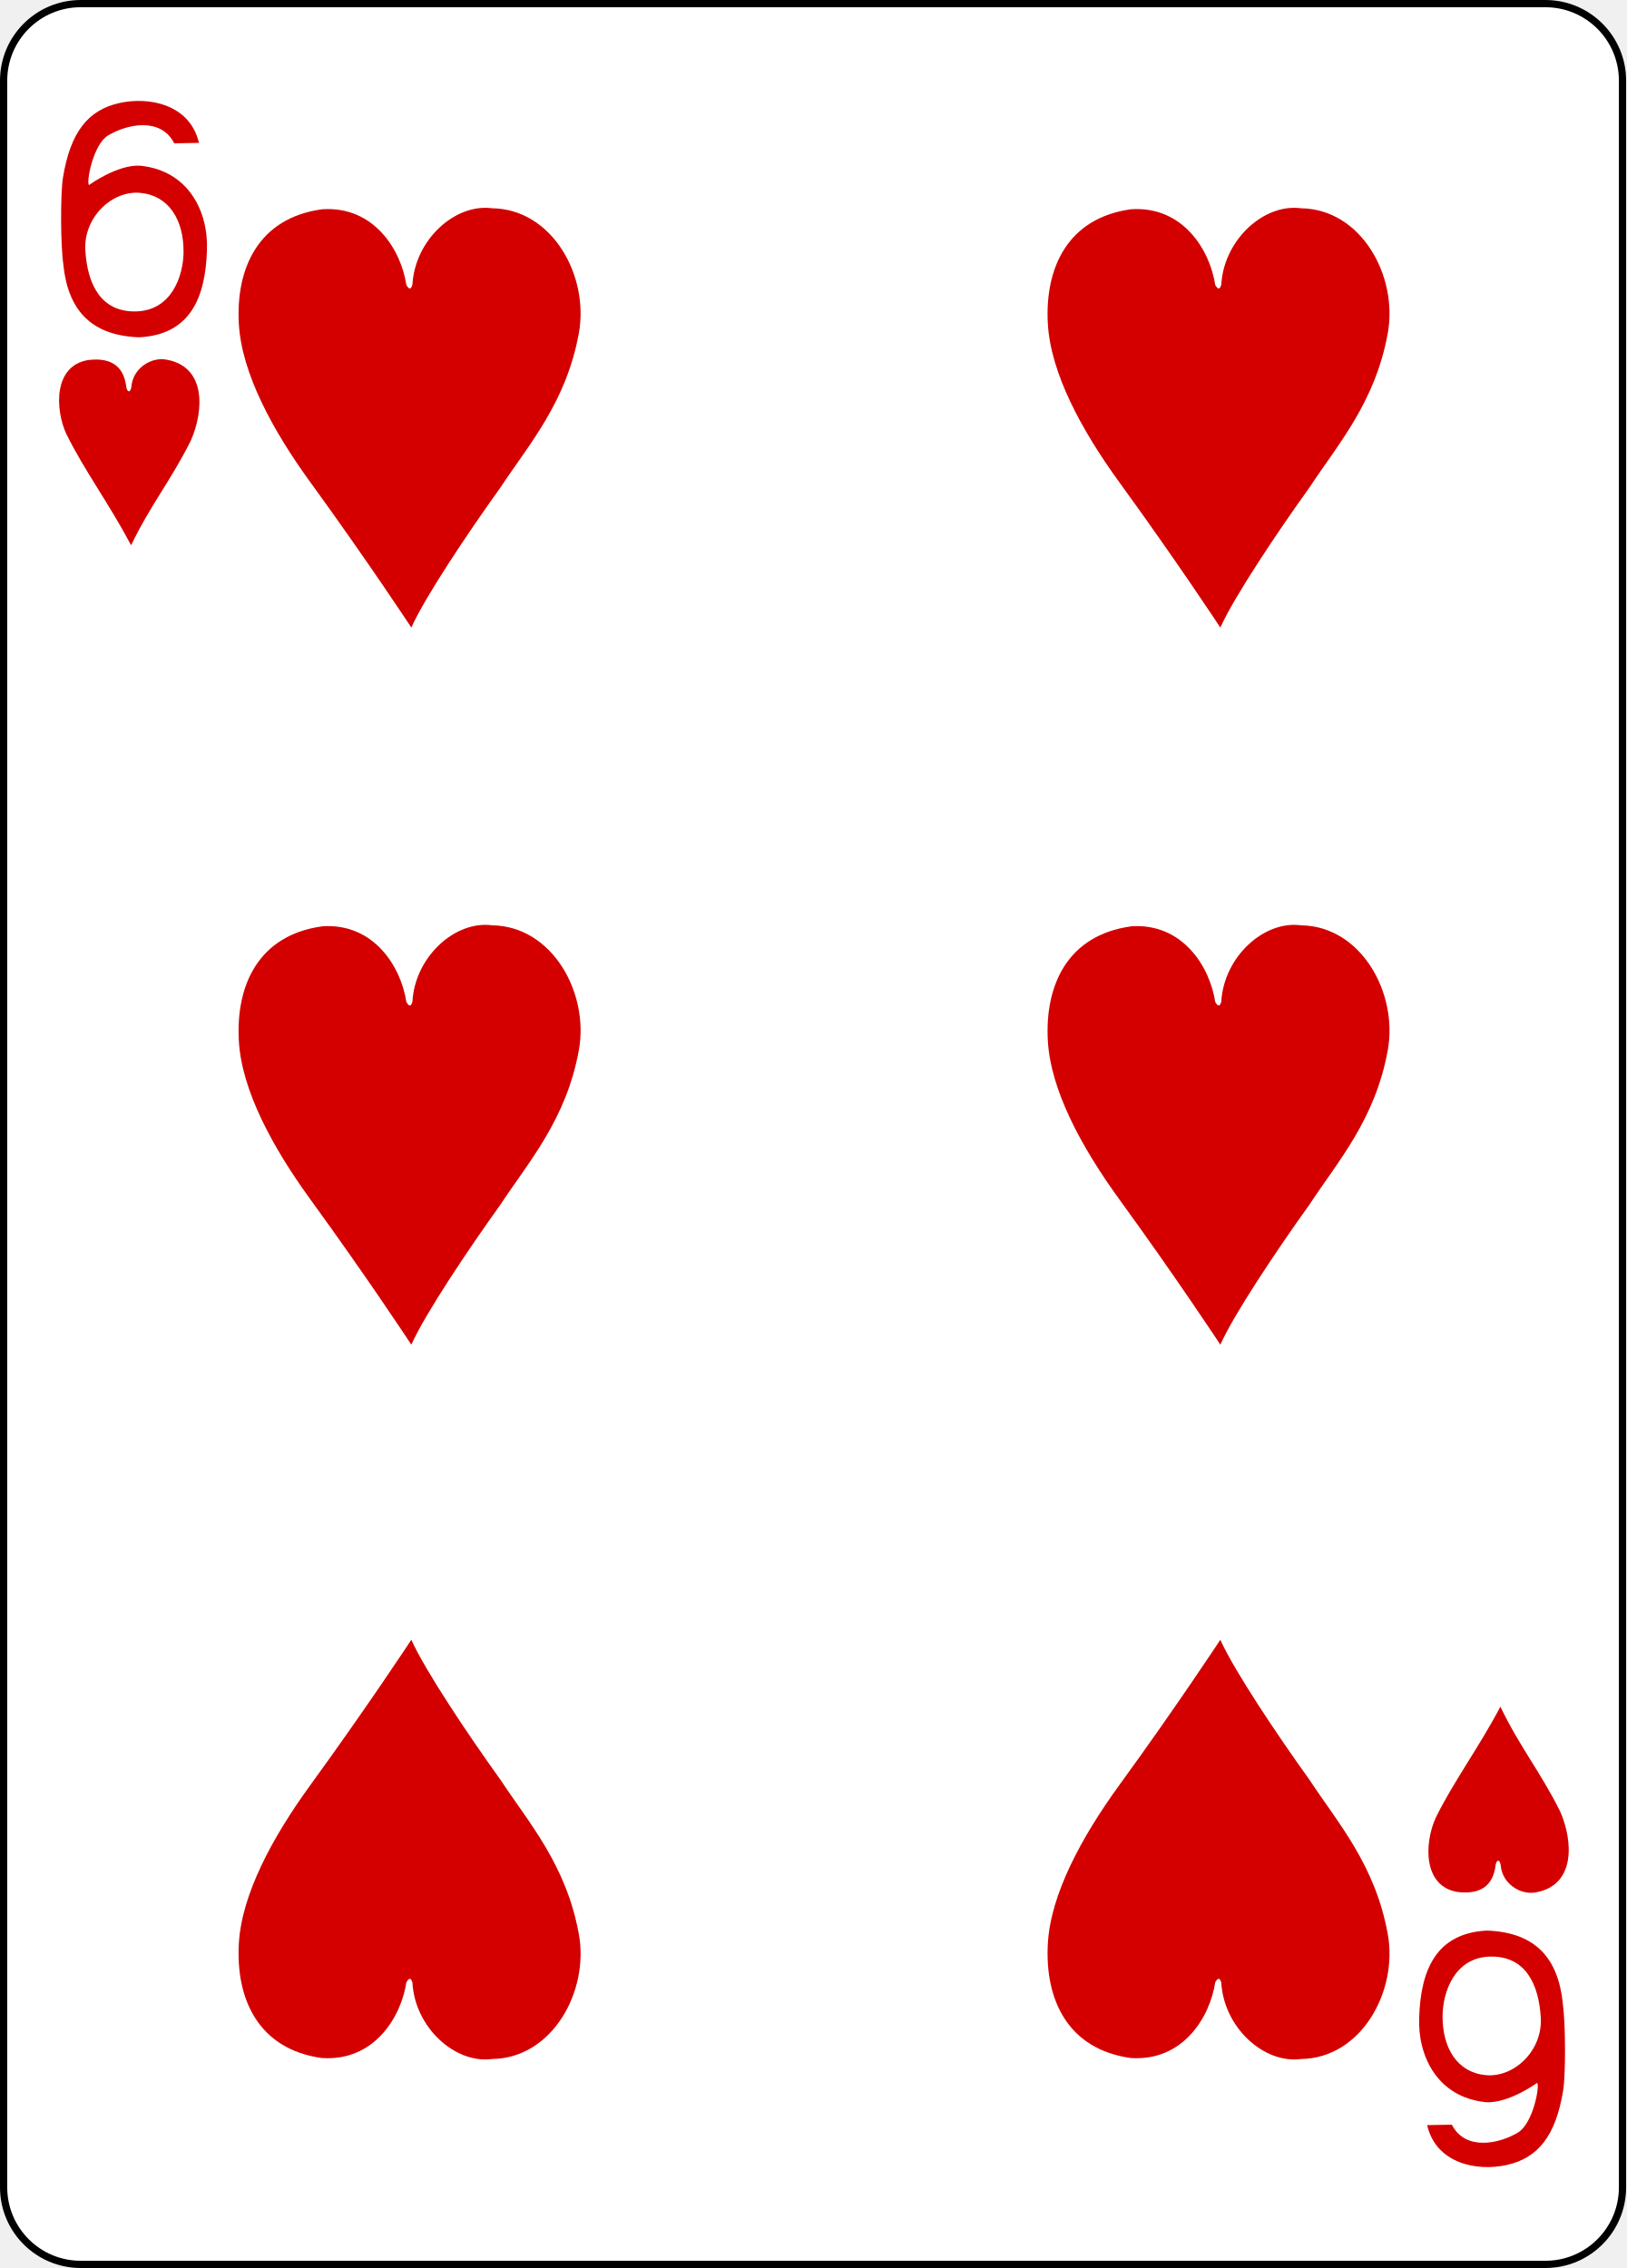
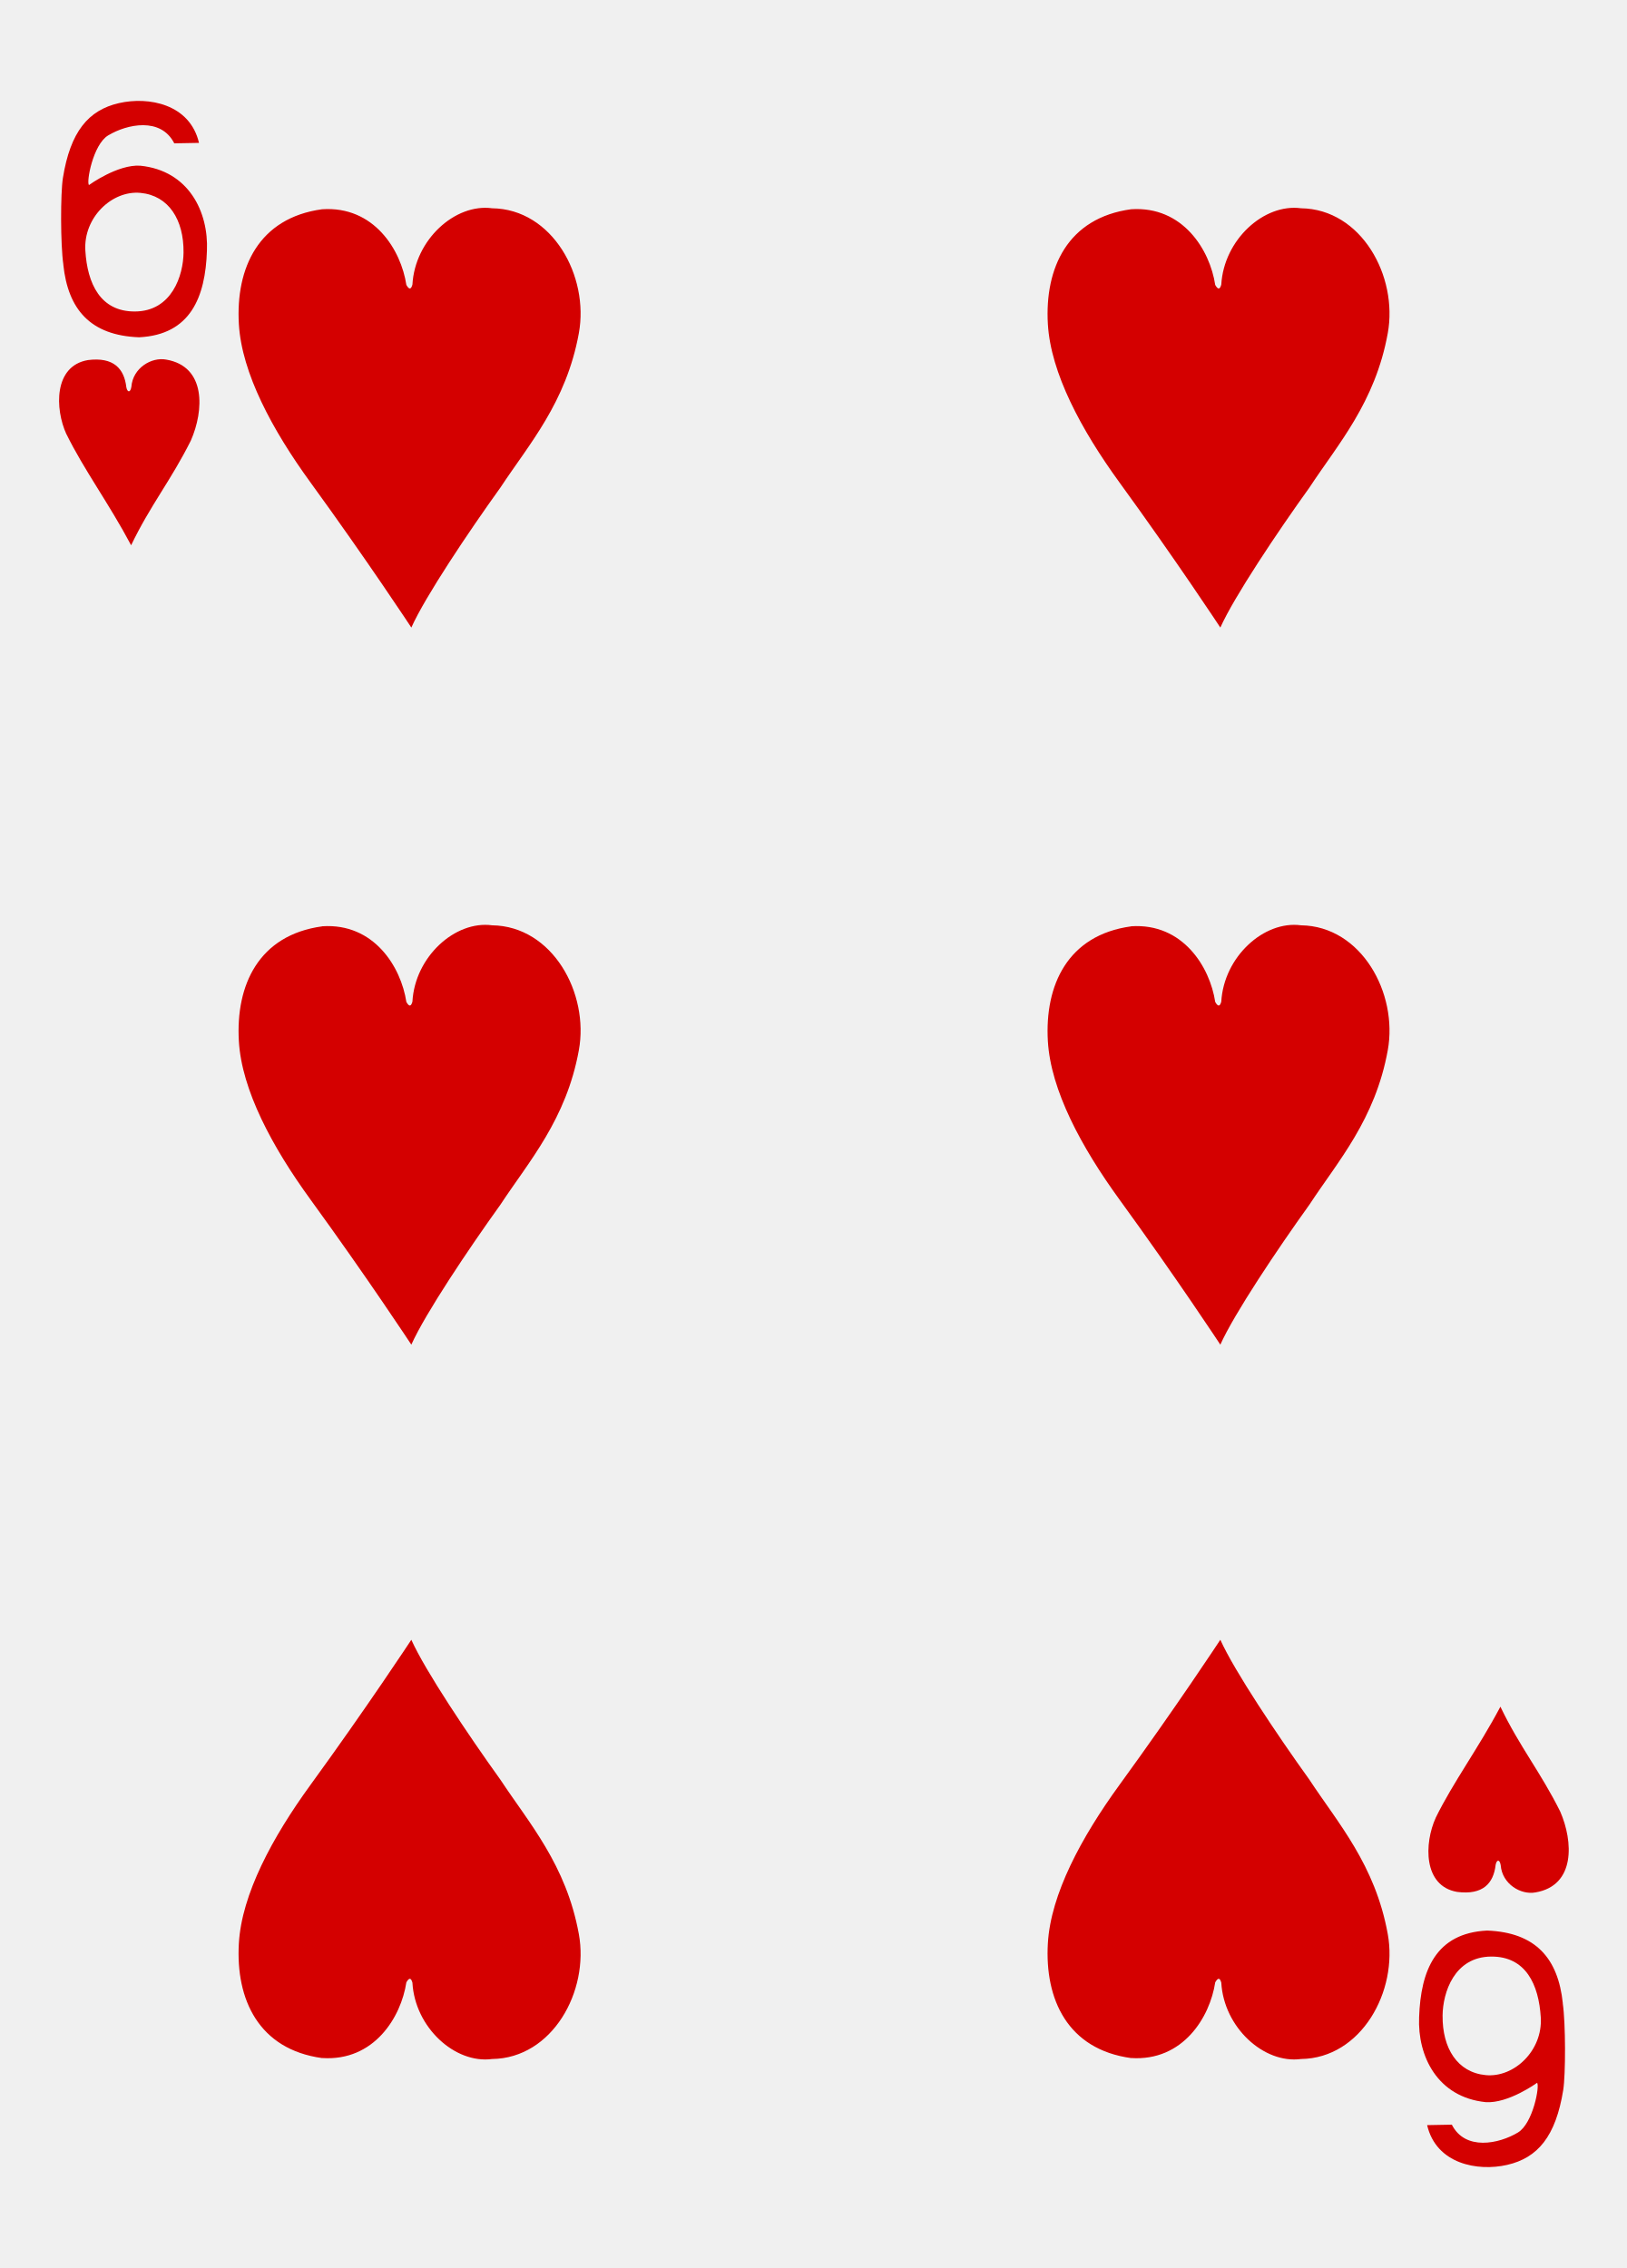
<svg xmlns="http://www.w3.org/2000/svg" width="224.225" height="312.808">
-   <g transform="translate(-7150.344 2747.31)">
-     <rect ry="10.63" rx="10.63" width="223.228" height="311.811" x="7150.843" y="-2746.811" fill="#fff" stroke="#000" stroke-width=".997" />
-     <path d="M7159.083-2710.81c-.41-2.748-.402-9.846-.066-11.943 1.03-6.43 3.532-9.37 7.722-10.333 4.06-.935 9.78.106 11.04 5.482l-3.41.063c-1.84-3.64-6.498-2.67-9.118-1.09-2.093 1.26-3.038 6.52-2.634 6.842-.003 0 3.957-2.878 7.076-2.665 6.667.68 9.416 6.355 9.184 11.72-.21 6.45-2.293 11.602-9.36 11.946-6.72-.252-9.8-3.85-10.443-10.03zm16.57-1.706c.037-4.475-2.034-7.822-5.95-8.192-3.915-.37-7.863 3.382-7.59 7.943.275 4.576 2.08 8.43 6.827 8.41 5.106-.023 6.687-4.976 6.713-8.16zM7365.83-2471c.41 2.747.403 9.845.067 11.942-1.03 6.43-3.532 9.37-7.722 10.333-4.07.935-9.79-.106-11.044-5.482l3.41-.063c1.84 3.633 6.5 2.662 9.12 1.082 2.095-1.262 3.04-6.52 2.636-6.843.003 0-3.957 2.87-7.076 2.66-6.668-.68-9.417-6.36-9.185-11.72.21-6.45 2.293-11.607 9.36-11.95 6.72.253 9.8 3.85 10.443 10.03zm-16.57 1.705c-.036 4.475 2.035 7.822 5.95 8.192 3.916.37 7.864-3.382 7.59-7.943-.274-4.576-2.078-8.43-6.826-8.41-5.106.023-6.687 4.976-6.713 8.16z" fill="#d40000" />
-   </g>
-   <path d="M9.15 59.872c-1.585-3.472-1.76-9.405 2.97-10.208 3.562-.458 5.01 1.2 5.3 3.742.142.743.56.79.694-.058.205-2.61 2.788-4.133 4.807-3.75 5.53.945 5.21 7.028 3.4 11.155-2.73 5.48-5.6 8.938-8.24 14.452-3.04-5.74-6.504-10.405-8.922-15.333zM44.437 28.86c7.144-.473 10.868 5.63 11.595 10.438.433.764.67.548.837-.043.34-6.174 5.87-11.22 10.99-10.53 8.33.11 13.39 9.376 11.96 17.22-1.74 9.58-6.9 15.35-10.81 21.292-4.42 6.152-10.373 15.04-12.29 19.317 0 0-6.05-9.205-13.917-20.03-5.263-7.238-9.474-15.082-9.866-21.835-.448-7.72 2.72-14.64 11.49-15.83zm111.533 0c7.143-.473 10.868 5.63 11.595 10.438.433.764.67.548.837-.043.35-6.174 5.874-11.22 10.992-10.53 8.328.11 13.39 9.376 11.967 17.22-1.73 9.58-6.9 15.35-10.8 21.292-4.42 6.152-10.37 15.04-12.29 19.317 0 0-6.05-9.205-13.92-20.03-5.26-7.238-9.47-15.082-9.862-21.835-.447-7.72 2.72-14.64 11.49-15.83zm0 98.895c7.143-.474 10.868 5.627 11.595 10.436.433.77.67.55.837-.04.35-6.17 5.874-11.22 10.992-10.53 8.328.11 13.39 9.38 11.967 17.22-1.73 9.58-6.9 15.35-10.8 21.3-4.42 6.153-10.37 15.04-12.29 19.318 0 0-6.05-9.204-13.92-20.03-5.26-7.24-9.47-15.08-9.862-21.834-.447-7.716 2.72-14.632 11.49-15.83zm-111.533 0c7.144-.474 10.868 5.627 11.595 10.436.433.77.67.55.837-.04.34-6.17 5.87-11.22 10.99-10.53 8.33.11 13.39 9.38 11.96 17.22-1.74 9.58-6.9 15.35-10.81 21.3-4.42 6.153-10.373 15.04-12.29 19.318 0 0-6.05-9.204-13.917-20.03-5.263-7.24-9.474-15.08-9.866-21.834-.448-7.716 2.72-14.632 11.49-15.83zm0 156.092c7.144.474 10.868-5.628 11.595-10.437.433-.763.67-.548.837.043.34 6.174 5.87 11.22 10.99 10.53 8.33-.108 13.39-9.376 11.96-17.22-1.74-9.58-6.9-15.35-10.81-21.292-4.42-6.15-10.373-15.03-12.29-19.31 0 0-6.05 9.208-13.917 20.03-5.263 7.24-9.474 15.08-9.866 21.838-.448 7.716 2.72 14.63 11.49 15.828zm111.533 0c7.143.474 10.868-5.628 11.595-10.437.433-.763.67-.548.837.043.35 6.174 5.874 11.22 10.992 10.53 8.328-.108 13.39-9.376 11.967-17.22-1.73-9.58-6.9-15.35-10.8-21.292-4.42-6.15-10.37-15.03-12.29-19.31 0 0-6.05 9.208-13.92 20.03-5.26 7.24-9.47 15.08-9.862 21.838-.447 7.716 2.72 14.63 11.49 15.828zm41.994-33.117c-1.583 3.472-1.757 9.405 2.97 10.208 3.563.458 5.013-1.198 5.3-3.742.143-.743.563-.788.696.058.204 2.61 2.787 4.133 4.806 3.75 5.527-.945 5.204-7.028 3.4-11.155-2.732-5.48-5.602-8.94-8.246-14.46-3.04 5.74-6.508 10.403-8.926 15.33z" fill="#d40000" />
+   <path d="M8.738 36.5c-.408-2.748-.402-9.846-.066-11.944 1.03-6.428 3.532-9.368 7.723-10.332 4.068-.936 9.79.106 11.044 5.482l-3.41.063c-1.84-3.64-6.5-2.67-9.12-1.09-2.096 1.26-3.04 6.52-2.636 6.84-.003 0 3.957-2.877 7.075-2.665 6.67.682 9.42 6.356 9.186 11.72-.21 6.45-2.295 11.6-9.36 11.945-6.72-.253-9.8-3.85-10.445-10.03zm16.57-1.706c.038-4.476-2.033-7.823-5.95-8.193-3.915-.36-7.862 3.39-7.59 7.95.275 4.58 2.08 8.43 6.827 8.41 5.106-.02 6.687-4.973 6.714-8.16zm190.18 241.516c.407 2.746.4 9.844.065 11.94-1.03 6.43-3.532 9.37-7.723 10.334-4.068.936-9.79-.106-11.044-5.482l3.407-.063c1.84 3.63 6.495 2.66 9.115 1.08 2.094-1.26 3.04-6.52 2.634-6.85.003 0-3.957 2.876-7.075 2.664-6.67-.68-9.418-6.356-9.186-11.72.22-6.448 2.3-11.6 9.37-11.945 6.72.253 9.8 3.85 10.446 10.03zm-16.57 1.704c-.04 4.475 2.032 7.823 5.95 8.192 3.914.37 7.86-3.38 7.59-7.942-.276-4.577-2.08-8.432-6.828-8.41-5.106.022-6.687 4.976-6.714 8.16zM9.15 59.872c-1.585-3.472-1.76-9.405 2.97-10.208 3.562-.458 5.01 1.2 5.3 3.742.142.743.56.79.694-.058.205-2.61 2.788-4.133 4.807-3.75 5.53.945 5.21 7.028 3.4 11.155-2.73 5.48-5.6 8.938-8.24 14.452-3.04-5.74-6.504-10.405-8.922-15.333zM44.437 28.86c7.144-.473 10.868 5.63 11.595 10.438.433.764.67.548.837-.043.34-6.174 5.87-11.22 10.99-10.53 8.33.11 13.39 9.376 11.96 17.22-1.74 9.58-6.9 15.35-10.81 21.292-4.42 6.152-10.373 15.04-12.29 19.317 0 0-6.05-9.205-13.917-20.03-5.263-7.238-9.474-15.082-9.866-21.835-.448-7.72 2.72-14.64 11.49-15.83zm111.533 0c7.143-.473 10.868 5.63 11.595 10.438.433.764.67.548.837-.043.35-6.174 5.874-11.22 10.992-10.53 8.328.11 13.39 9.376 11.967 17.22-1.73 9.58-6.9 15.35-10.8 21.292-4.42 6.152-10.37 15.04-12.29 19.317 0 0-6.05-9.205-13.92-20.03-5.26-7.238-9.47-15.082-9.862-21.835-.447-7.72 2.72-14.64 11.49-15.83zm0 98.895c7.143-.474 10.868 5.627 11.595 10.436.433.77.67.55.837-.04.35-6.17 5.874-11.22 10.992-10.53 8.328.11 13.39 9.38 11.967 17.22-1.73 9.58-6.9 15.35-10.8 21.3-4.42 6.153-10.37 15.04-12.29 19.318 0 0-6.05-9.204-13.92-20.03-5.26-7.24-9.47-15.08-9.862-21.834-.447-7.716 2.72-14.632 11.49-15.83zm-111.533 0c7.144-.474 10.868 5.627 11.595 10.436.433.77.67.55.837-.04.34-6.17 5.87-11.22 10.99-10.53 8.33.11 13.39 9.38 11.96 17.22-1.74 9.58-6.9 15.35-10.81 21.3-4.42 6.153-10.373 15.04-12.29 19.318 0 0-6.05-9.204-13.917-20.03-5.263-7.24-9.474-15.08-9.866-21.834-.448-7.716 2.72-14.632 11.49-15.83zm0 156.092c7.144.474 10.868-5.628 11.595-10.437.433-.763.67-.548.837.043.34 6.174 5.87 11.22 10.99 10.53 8.33-.108 13.39-9.375 11.96-17.22-1.74-9.58-6.9-15.35-10.81-21.292-4.42-6.15-10.373-15.03-12.29-19.31 0 0-6.05 9.208-13.917 20.03-5.263 7.24-9.474 15.08-9.866 21.838-.448 7.716 2.72 14.63 11.49 15.828zm111.533 0c7.143.474 10.868-5.628 11.595-10.437.433-.763.67-.548.837.043.35 6.174 5.874 11.22 10.992 10.53 8.328-.108 13.39-9.375 11.967-17.22-1.73-9.58-6.9-15.35-10.8-21.292-4.42-6.15-10.37-15.03-12.29-19.31 0 0-6.05 9.208-13.92 20.03-5.26 7.24-9.47 15.08-9.862 21.838-.447 7.716 2.72 14.63 11.49 15.828zm41.994-33.117c-1.583 3.472-1.757 9.405 2.97 10.208 3.563.458 5.013-1.198 5.3-3.742.143-.743.563-.788.696.058.204 2.61 2.787 4.133 4.806 3.75 5.527-.945 5.204-7.028 3.4-11.155-2.732-5.48-5.602-8.94-8.246-14.46-3.04 5.74-6.508 10.403-8.926 15.33z" fill="#d40000" />
</svg>
